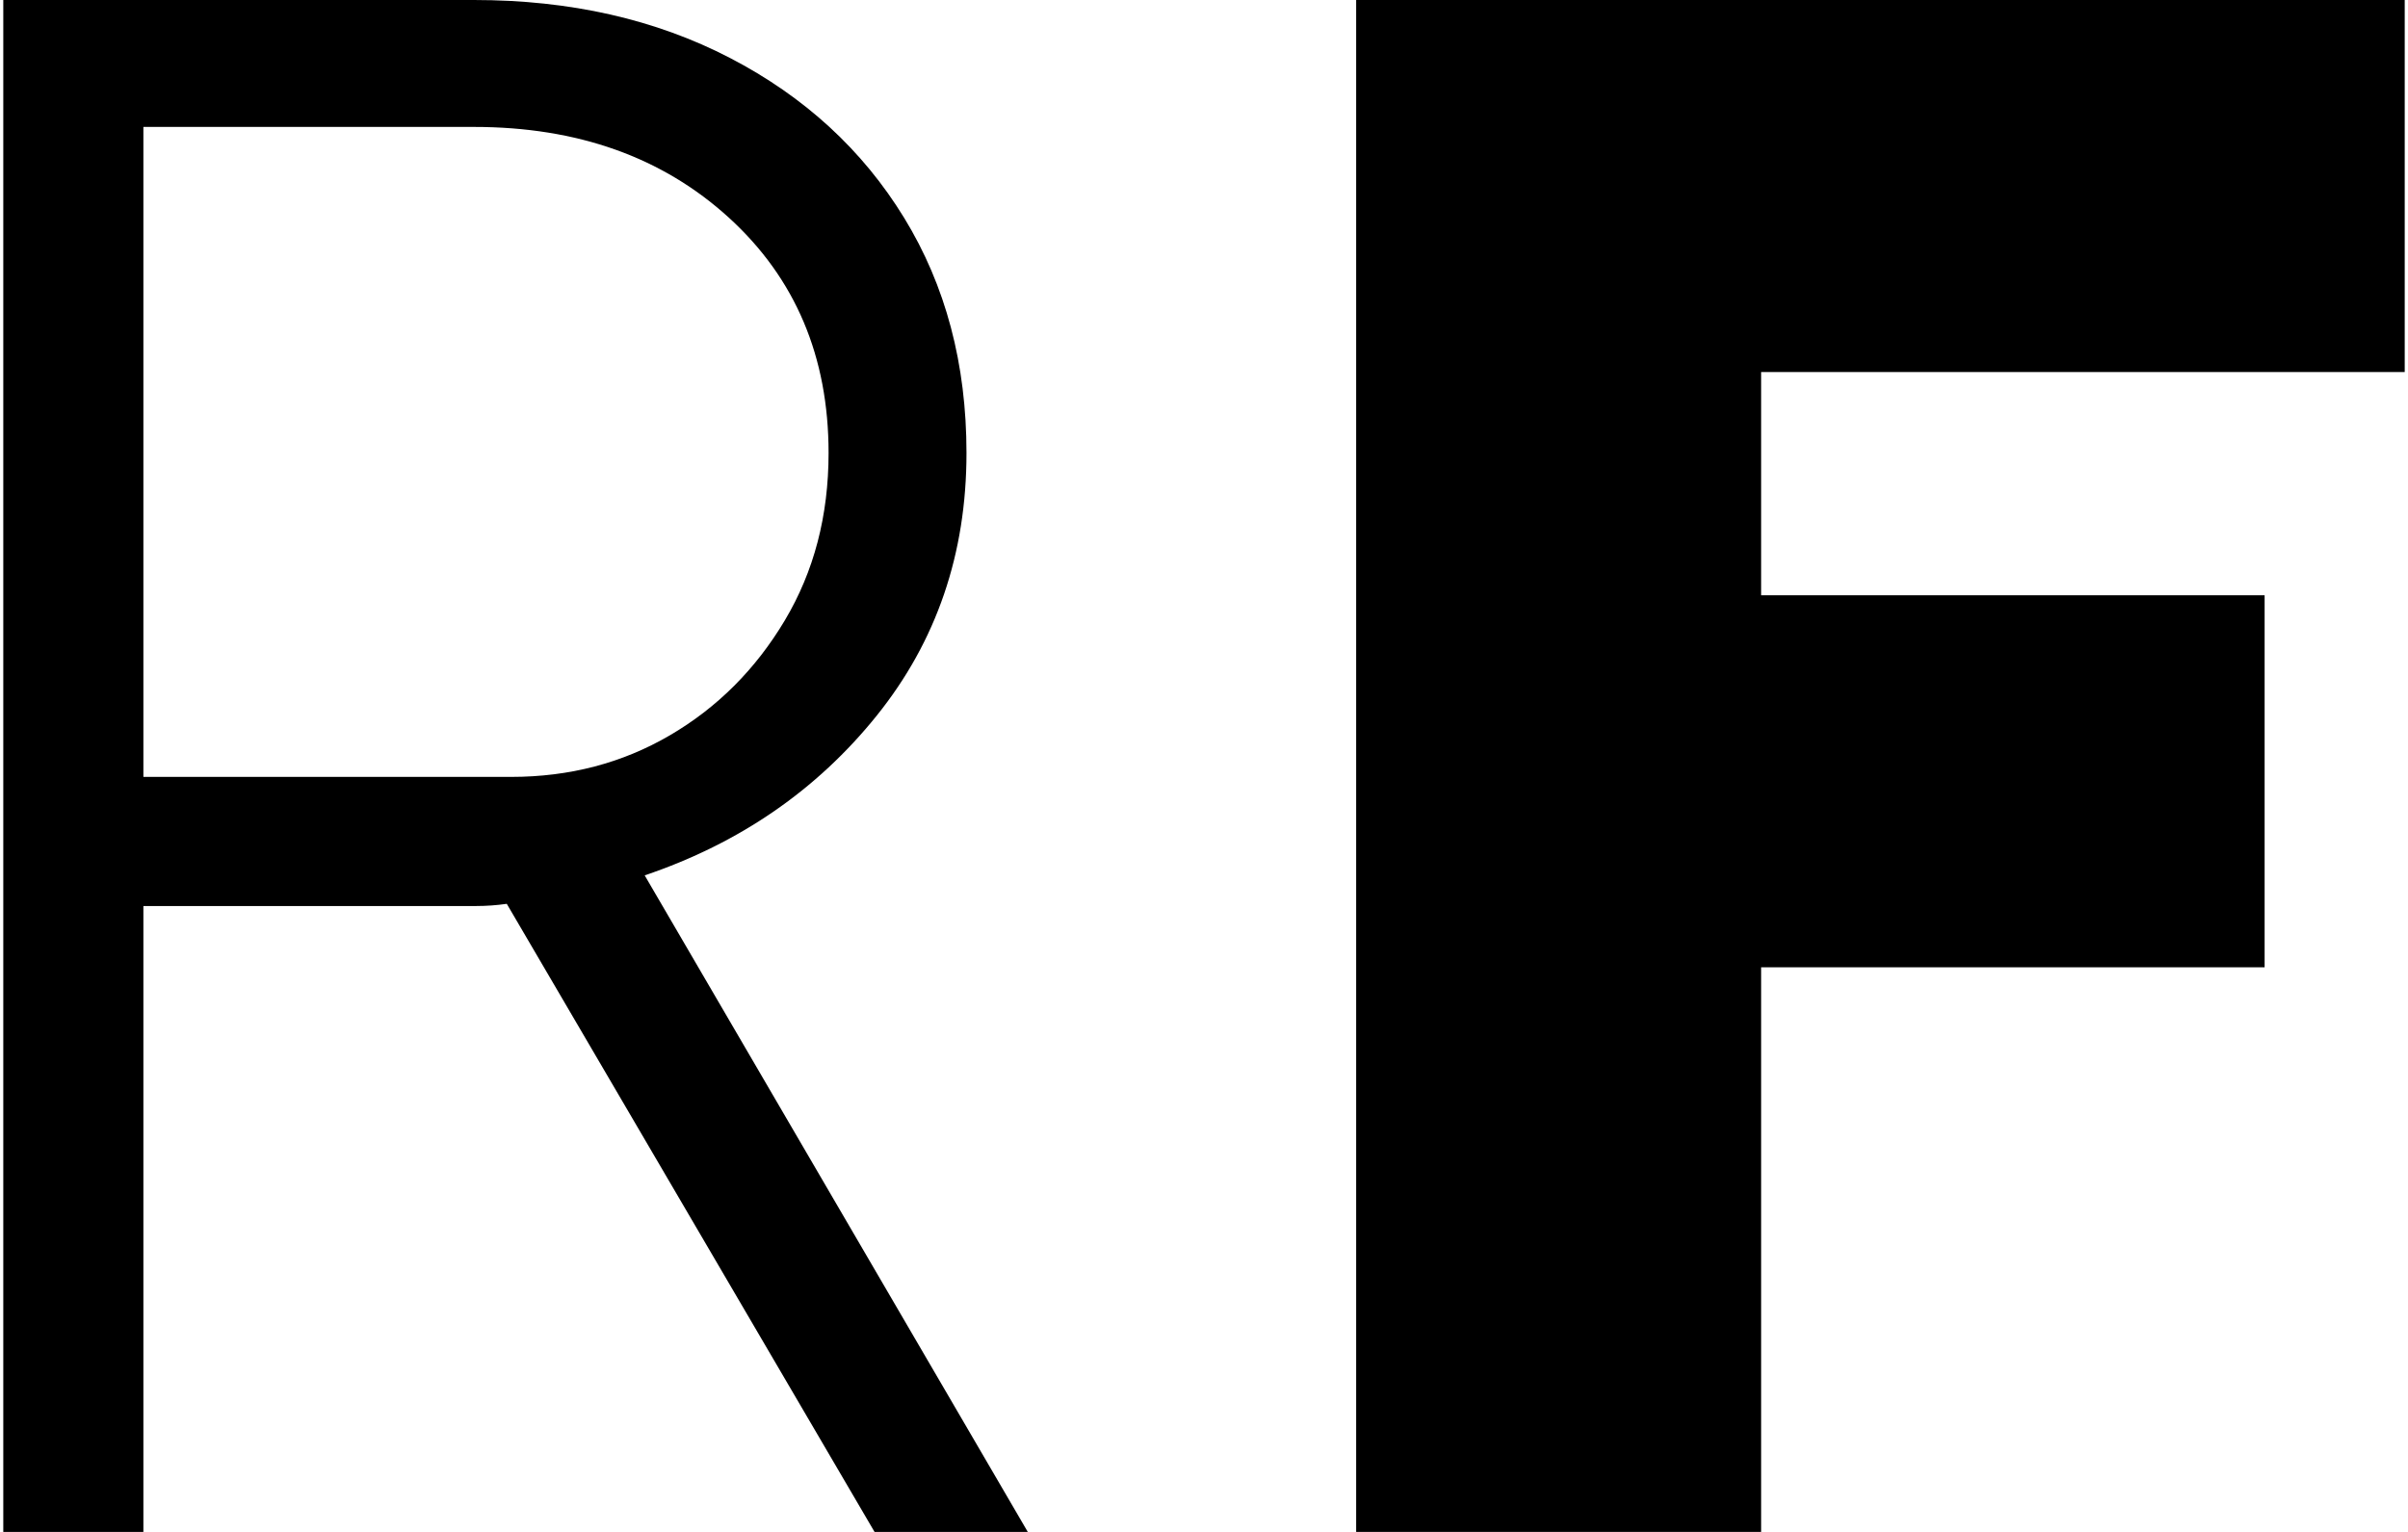
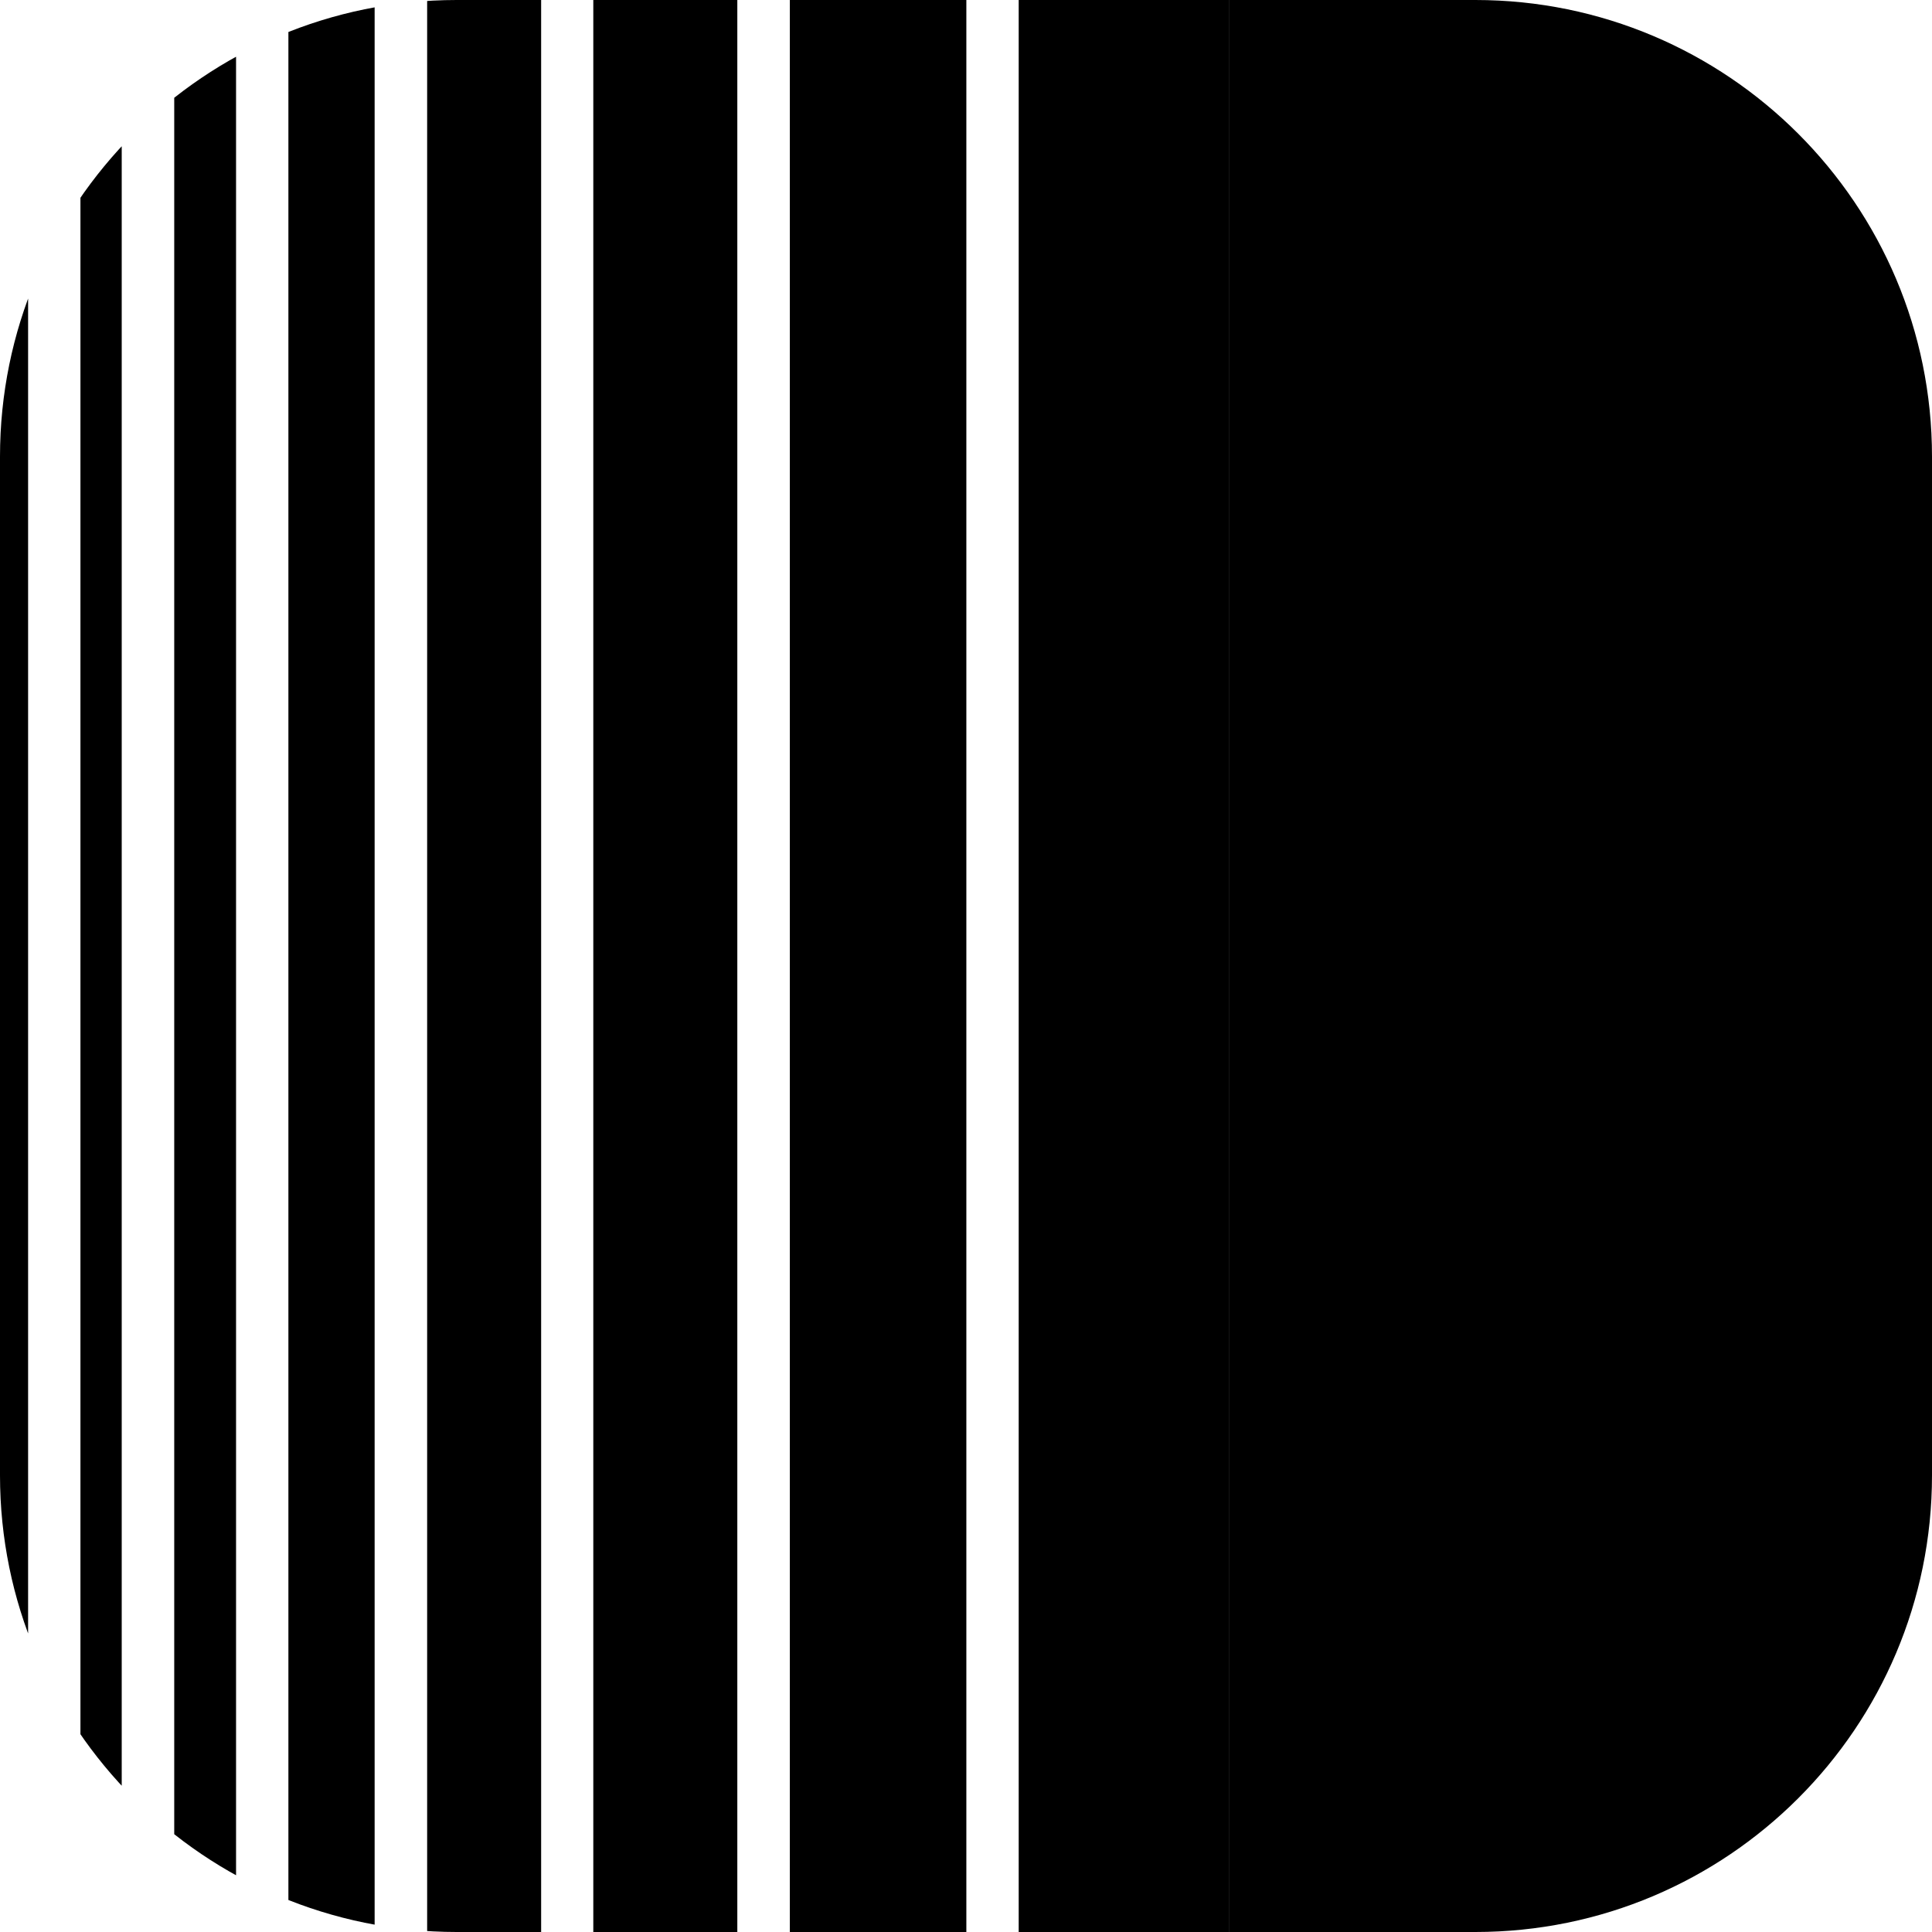
- <svg xmlns="http://www.w3.org/2000/svg" viewBox="100 -700 1097 700" width="110" height="70">
-   <g fill="currentColor">
-     <path d="M100 0V-700H315Q381 -700 432.0 -673.5Q483 -647 511.5 -600.5Q540 -554 540 -493Q540 -424 499.0 -373.0Q458 -322 393 -300L568 0H498L330 -287Q323 -286 316.0 -286.0Q309 -286 302 -286H164V0ZM164 -345H332Q372 -345 404.5 -364.0Q437 -383 457.0 -416.5Q477 -450 477 -493Q477 -559 431.5 -600.5Q386 -642 315 -642H164Z" />
-     <path d="M718 0V-700H1197V-530H903V-428H1133V-258H903V0Z" />
+ <svg xmlns="http://www.w3.org/2000/svg" viewBox="0 0 110 110" width="110" height="110">
+   <clipPath id="q">
+     <rect width="110" height="110" rx="26" />
+   </clipPath>
+   <g clip-path="url(#q)" fill="currentColor">
+     <rect x="0.00" width="1.60" height="110" />
+     <rect x="4.58" width="2.35" height="110" />
+     <rect x="9.92" width="3.52" height="110" />
+     <rect x="16.42" width="4.91" height="110" />
+     <rect x="24.32" width="6.49" height="110" />
+     <rect x="33.78" width="8.20" height="110" />
+     <rect x="44.97" width="10.05" height="110" />
+     <rect x="58.00" width="12.00" height="110" />
+     <rect x="70" width="40" height="110" />
  </g>
</svg>
